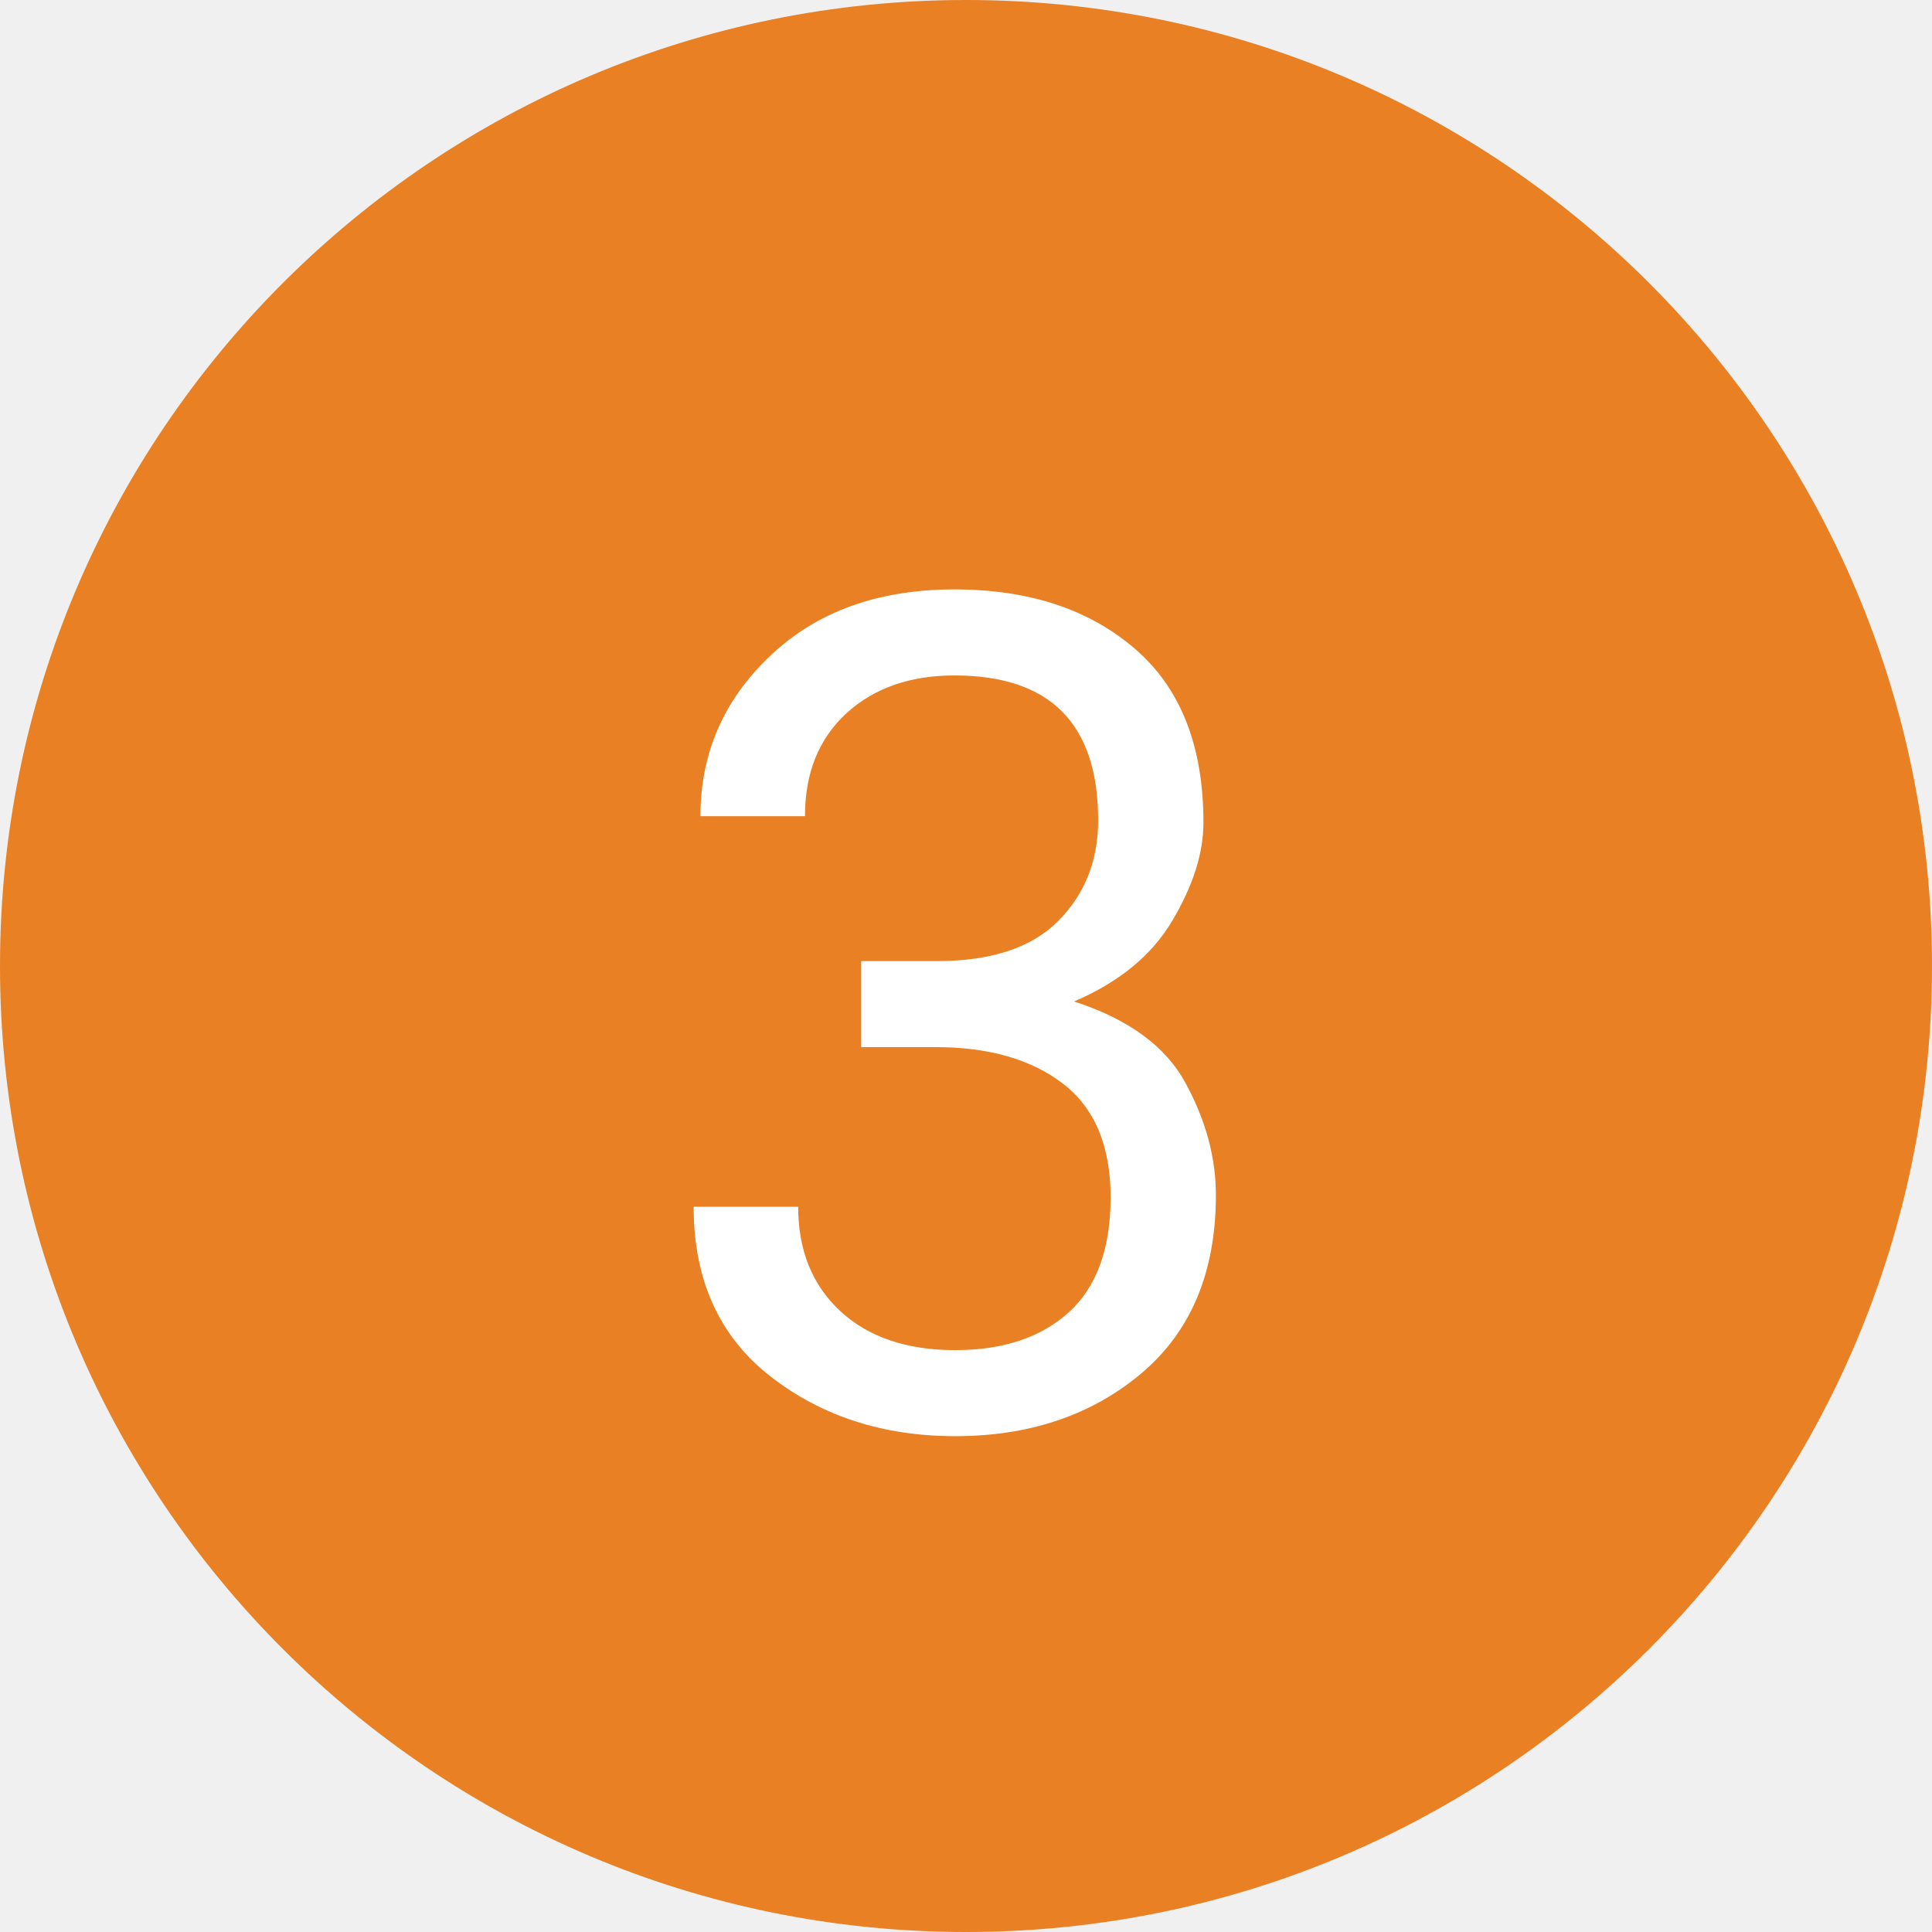
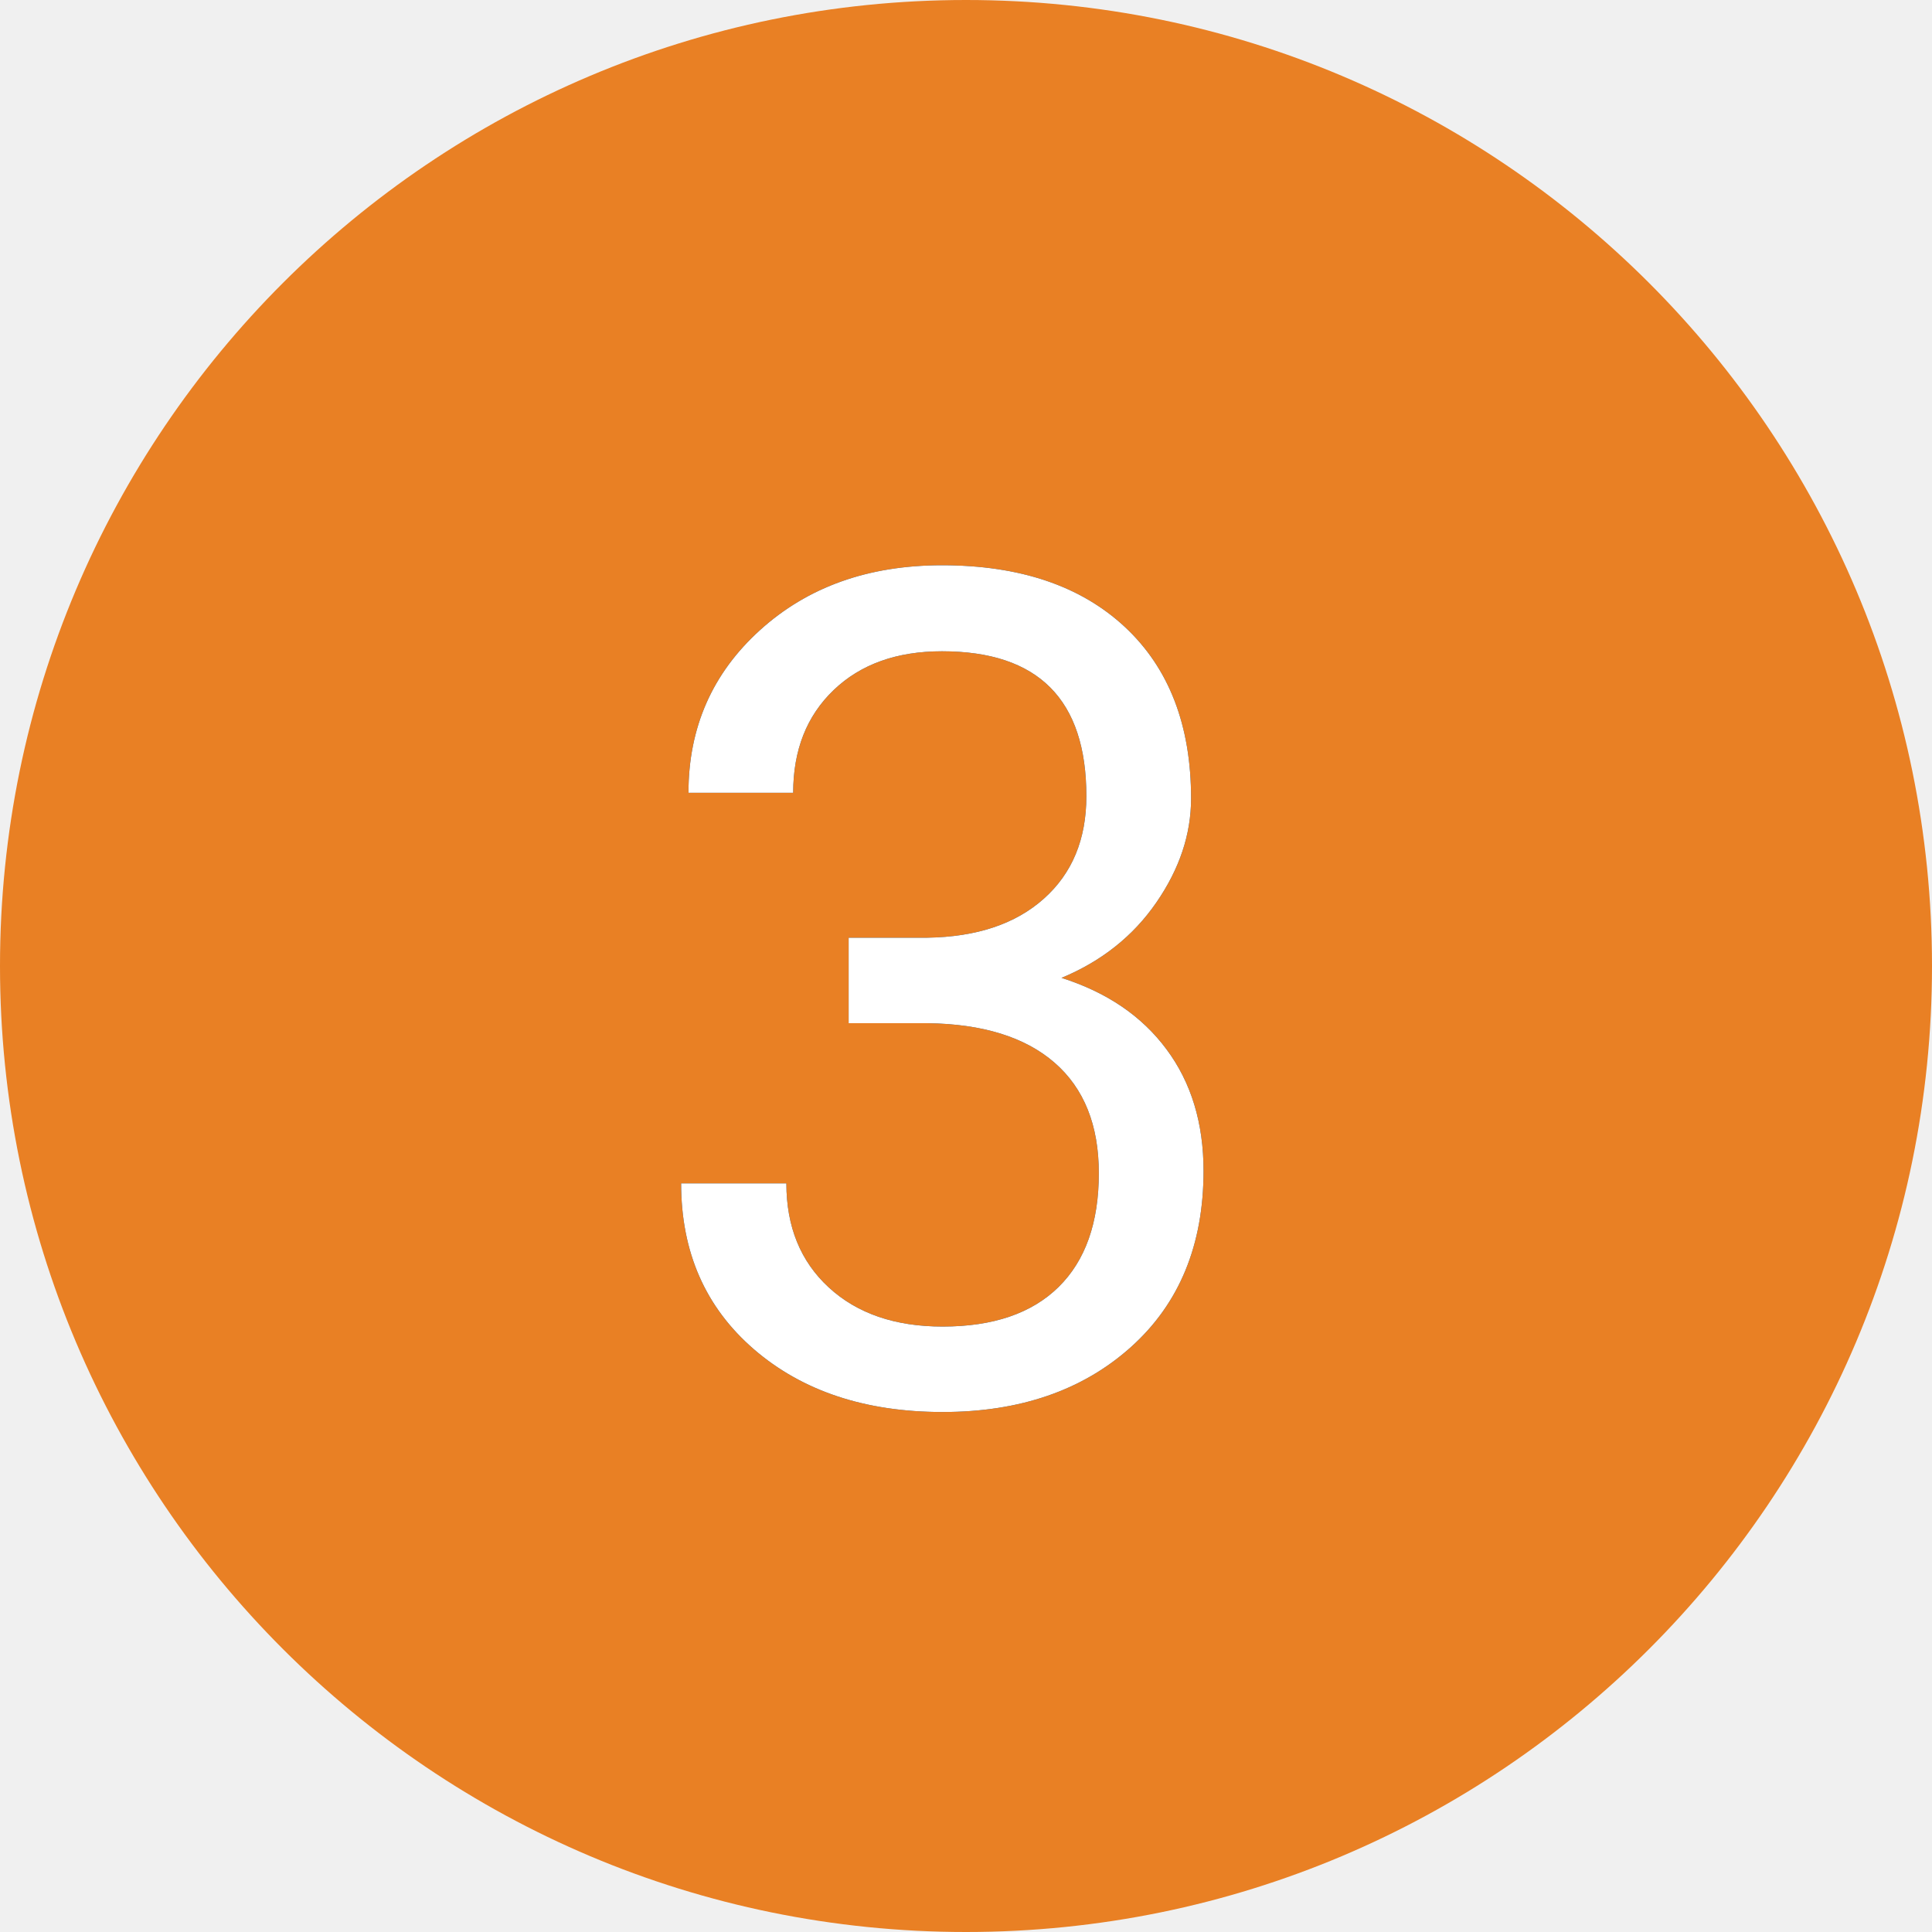
- <svg xmlns="http://www.w3.org/2000/svg" viewBox="0 0 80 80">
+ <svg xmlns="http://www.w3.org/2000/svg" xmlns:xlink="http://www.w3.org/1999/xlink" width="40px" height="40px" viewBox="0 0 40 40" version="1.1">
  <defs>
-     <style>
-       .cls-1 {
-         fill: #e98024;
-       }
- 
-       .cls-2 {
-         fill: #fff;
-         font-size: 48px;
-         font-family: Roboto-Regular, Roboto;
-       }
-     </style>
+     <path d="M17.57,19.414 L19.199,19.414 C20.223,19.398 21.027,19.129 21.613,18.605 C22.199,18.082 22.492,17.375 22.492,16.484 C22.492,14.484 21.496,13.484 19.504,13.484 C18.566,13.484 17.818,13.752 17.26,14.287 C16.701,14.822 16.422,15.531 16.422,16.414 L14.254,16.414 C14.254,15.062 14.748,13.939 15.736,13.045 C16.725,12.15 17.98,11.703 19.504,11.703 C21.113,11.703 22.375,12.129 23.289,12.98 C24.203,13.832 24.66,15.016 24.66,16.531 C24.66,17.273 24.42,17.992 23.939,18.688 C23.459,19.383 22.805,19.902 21.977,20.246 C22.914,20.543 23.639,21.035 24.15,21.723 C24.662,22.41 24.918,23.25 24.918,24.242 C24.918,25.773 24.418,26.988 23.418,27.887 C22.418,28.785 21.117,29.234 19.516,29.234 C17.914,29.234 16.611,28.801 15.607,27.934 C14.604,27.066 14.102,25.922 14.102,24.5 L16.281,24.5 C16.281,25.398 16.574,26.117 17.16,26.656 C17.746,27.195 18.531,27.465 19.516,27.465 C20.563,27.465 21.363,27.191 21.918,26.645 C22.473,26.098 22.75,25.313 22.75,24.289 C22.75,23.297 22.445,22.535 21.836,22.004 C21.227,21.473 20.348,21.199 19.199,21.184 L17.57,21.184 L17.57,19.414 Z" id="path-1" />
  </defs>
-   <g id="Group_58" data-name="Group 58" transform="translate(-1330 -2466)">
-     <circle id="Ellipse_3" data-name="Ellipse 3" class="cls-1" cx="40" cy="40" r="40" transform="translate(1330 2466)" />
-     <text id="_3" data-name="3" class="cls-2" transform="translate(1370 2525)">
-       <tspan x="-13.512" y="0">3</tspan>
-     </text>
+   <g id="Binary-Bot-Landing-Page" stroke="none" stroke-width="1" fill="none" fill-rule="evenodd">
+     <g id="Binary-Bot-Landing-Page-1" transform="translate(-635, -3662)">
+       <g id="How-auto-trading-works-on-Binary-Bot" transform="translate(0, 3330)">
+         <g id="step-3-icon" transform="translate(635, 332)">
+           <circle id="circle" fill="#E98024" fill-rule="nonzero" cx="20" cy="20" r="20" />
+           <g id="3">
+             <use fill="#000000" xlink:href="#path-1" />
+             <use fill="#FFFFFF" xlink:href="#path-1" />
+           </g>
+         </g>
+       </g>
+     </g>
  </g>
</svg>
